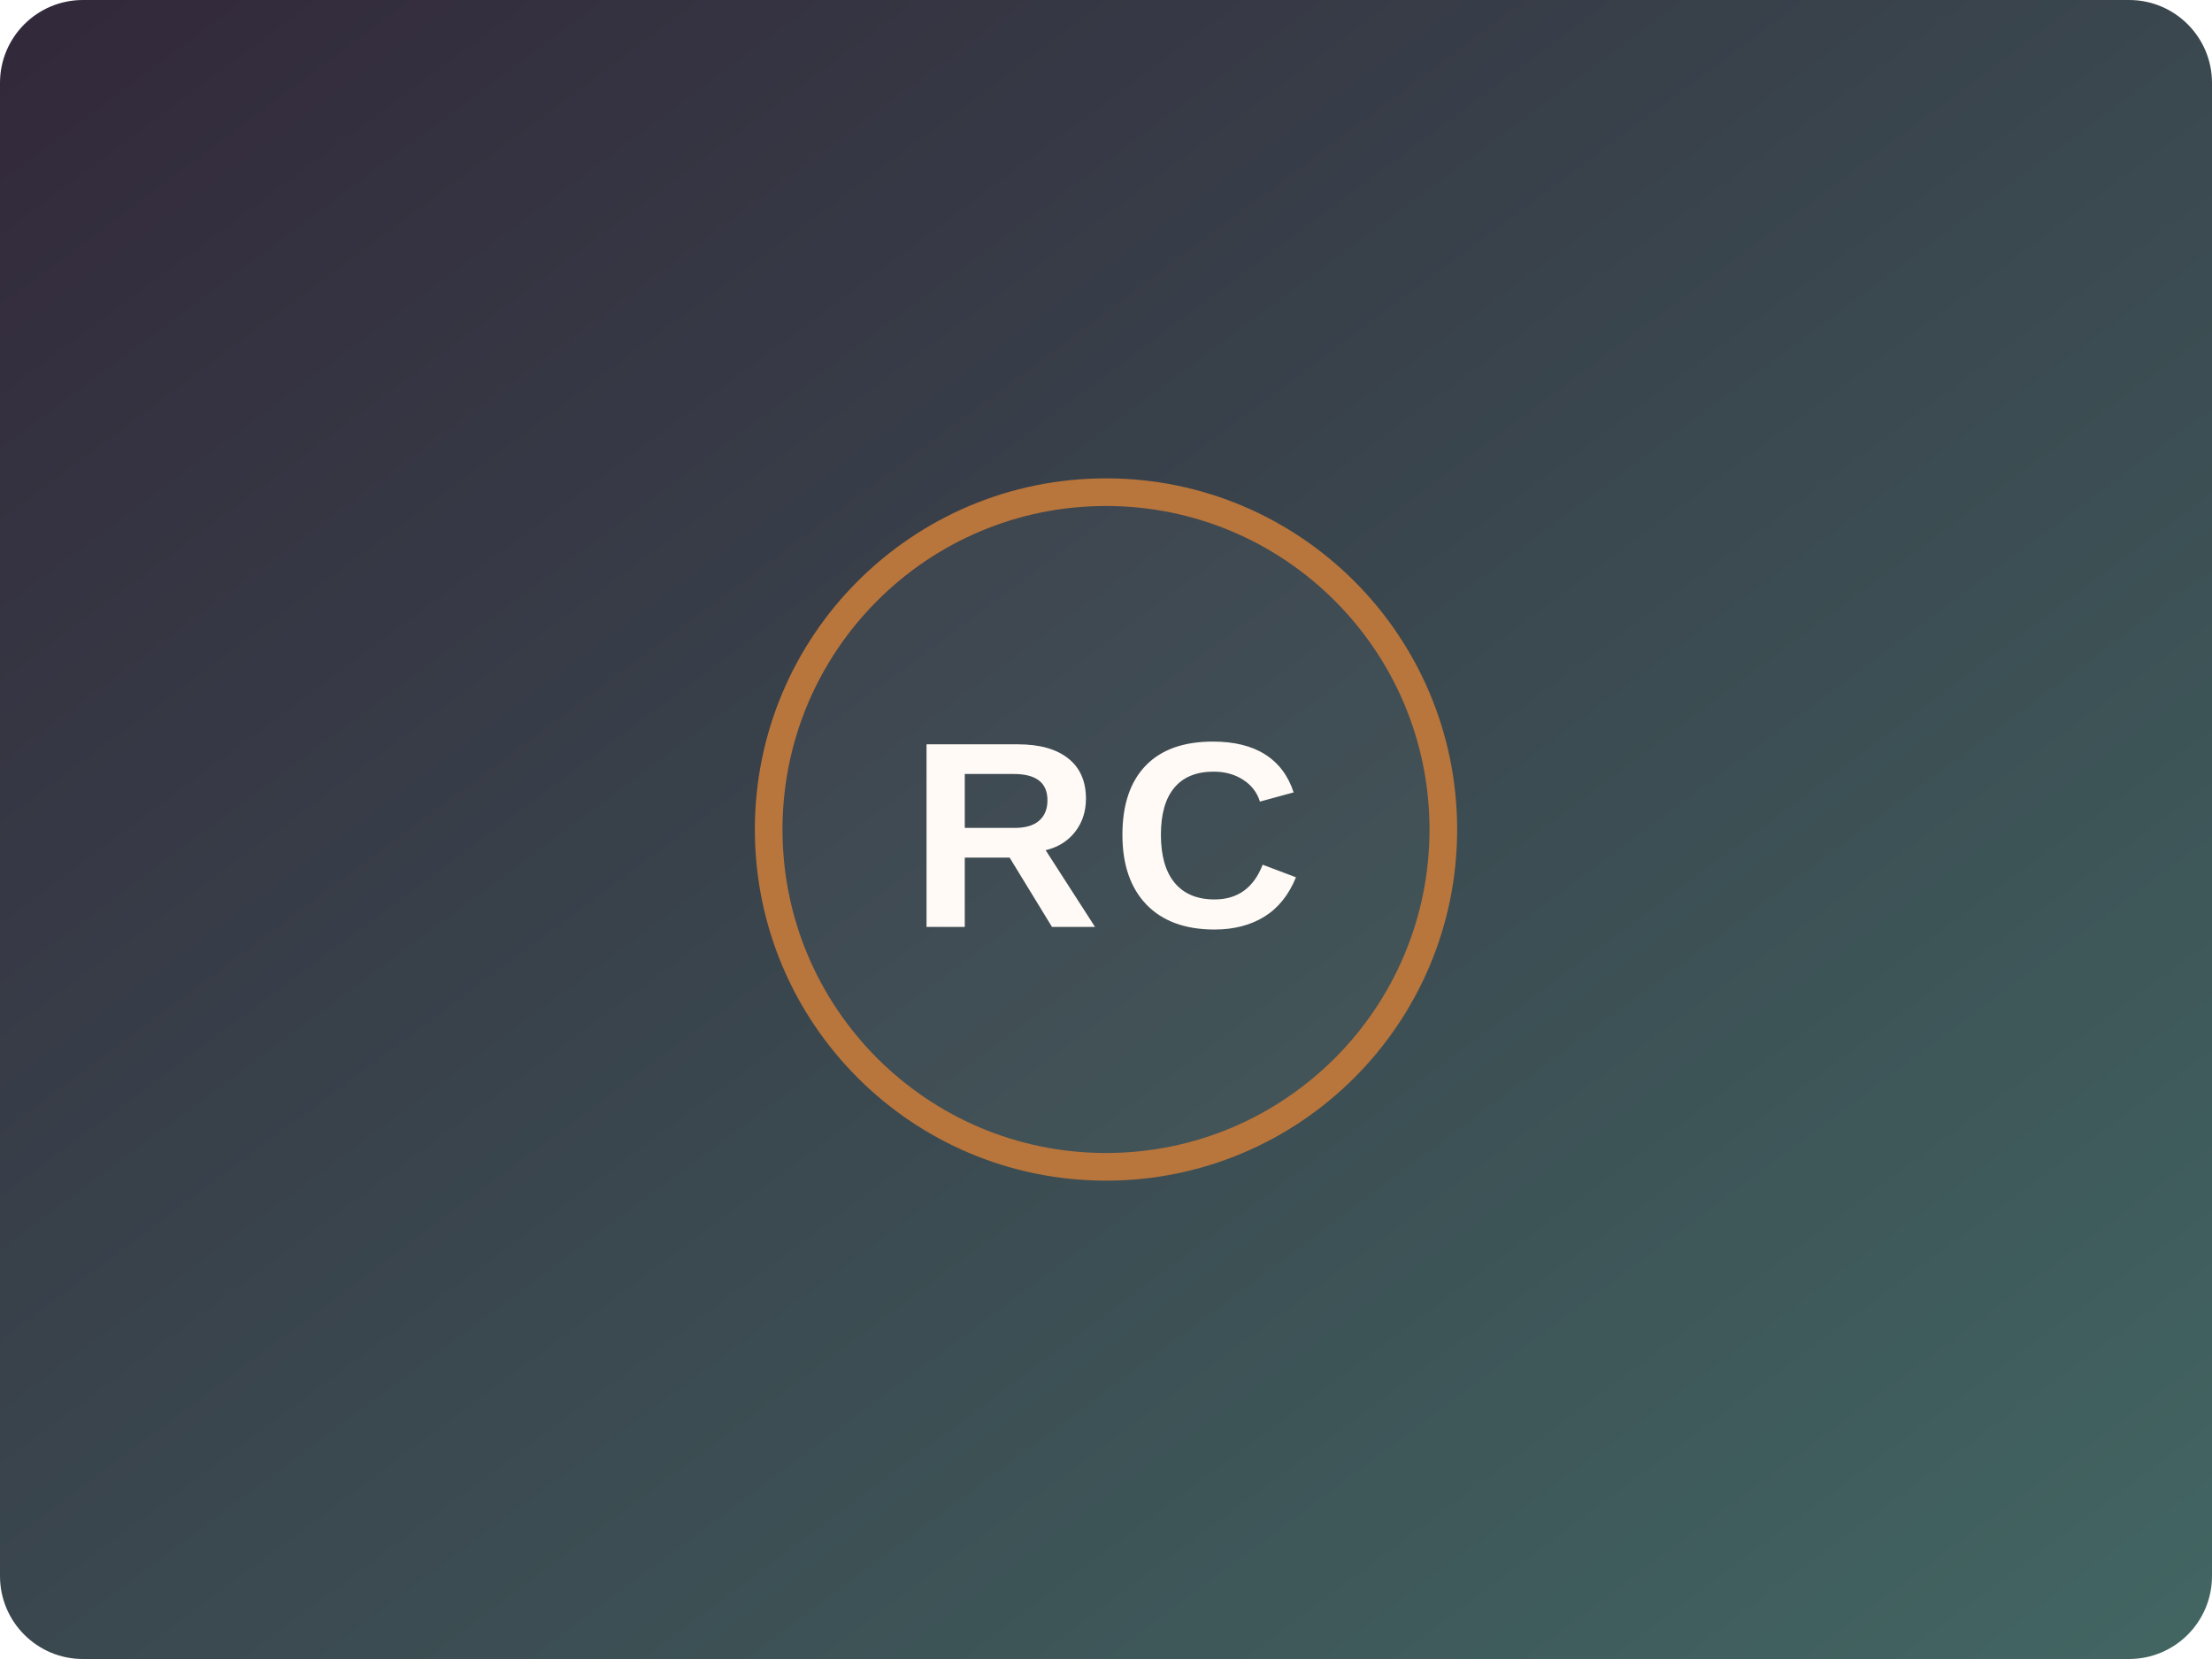
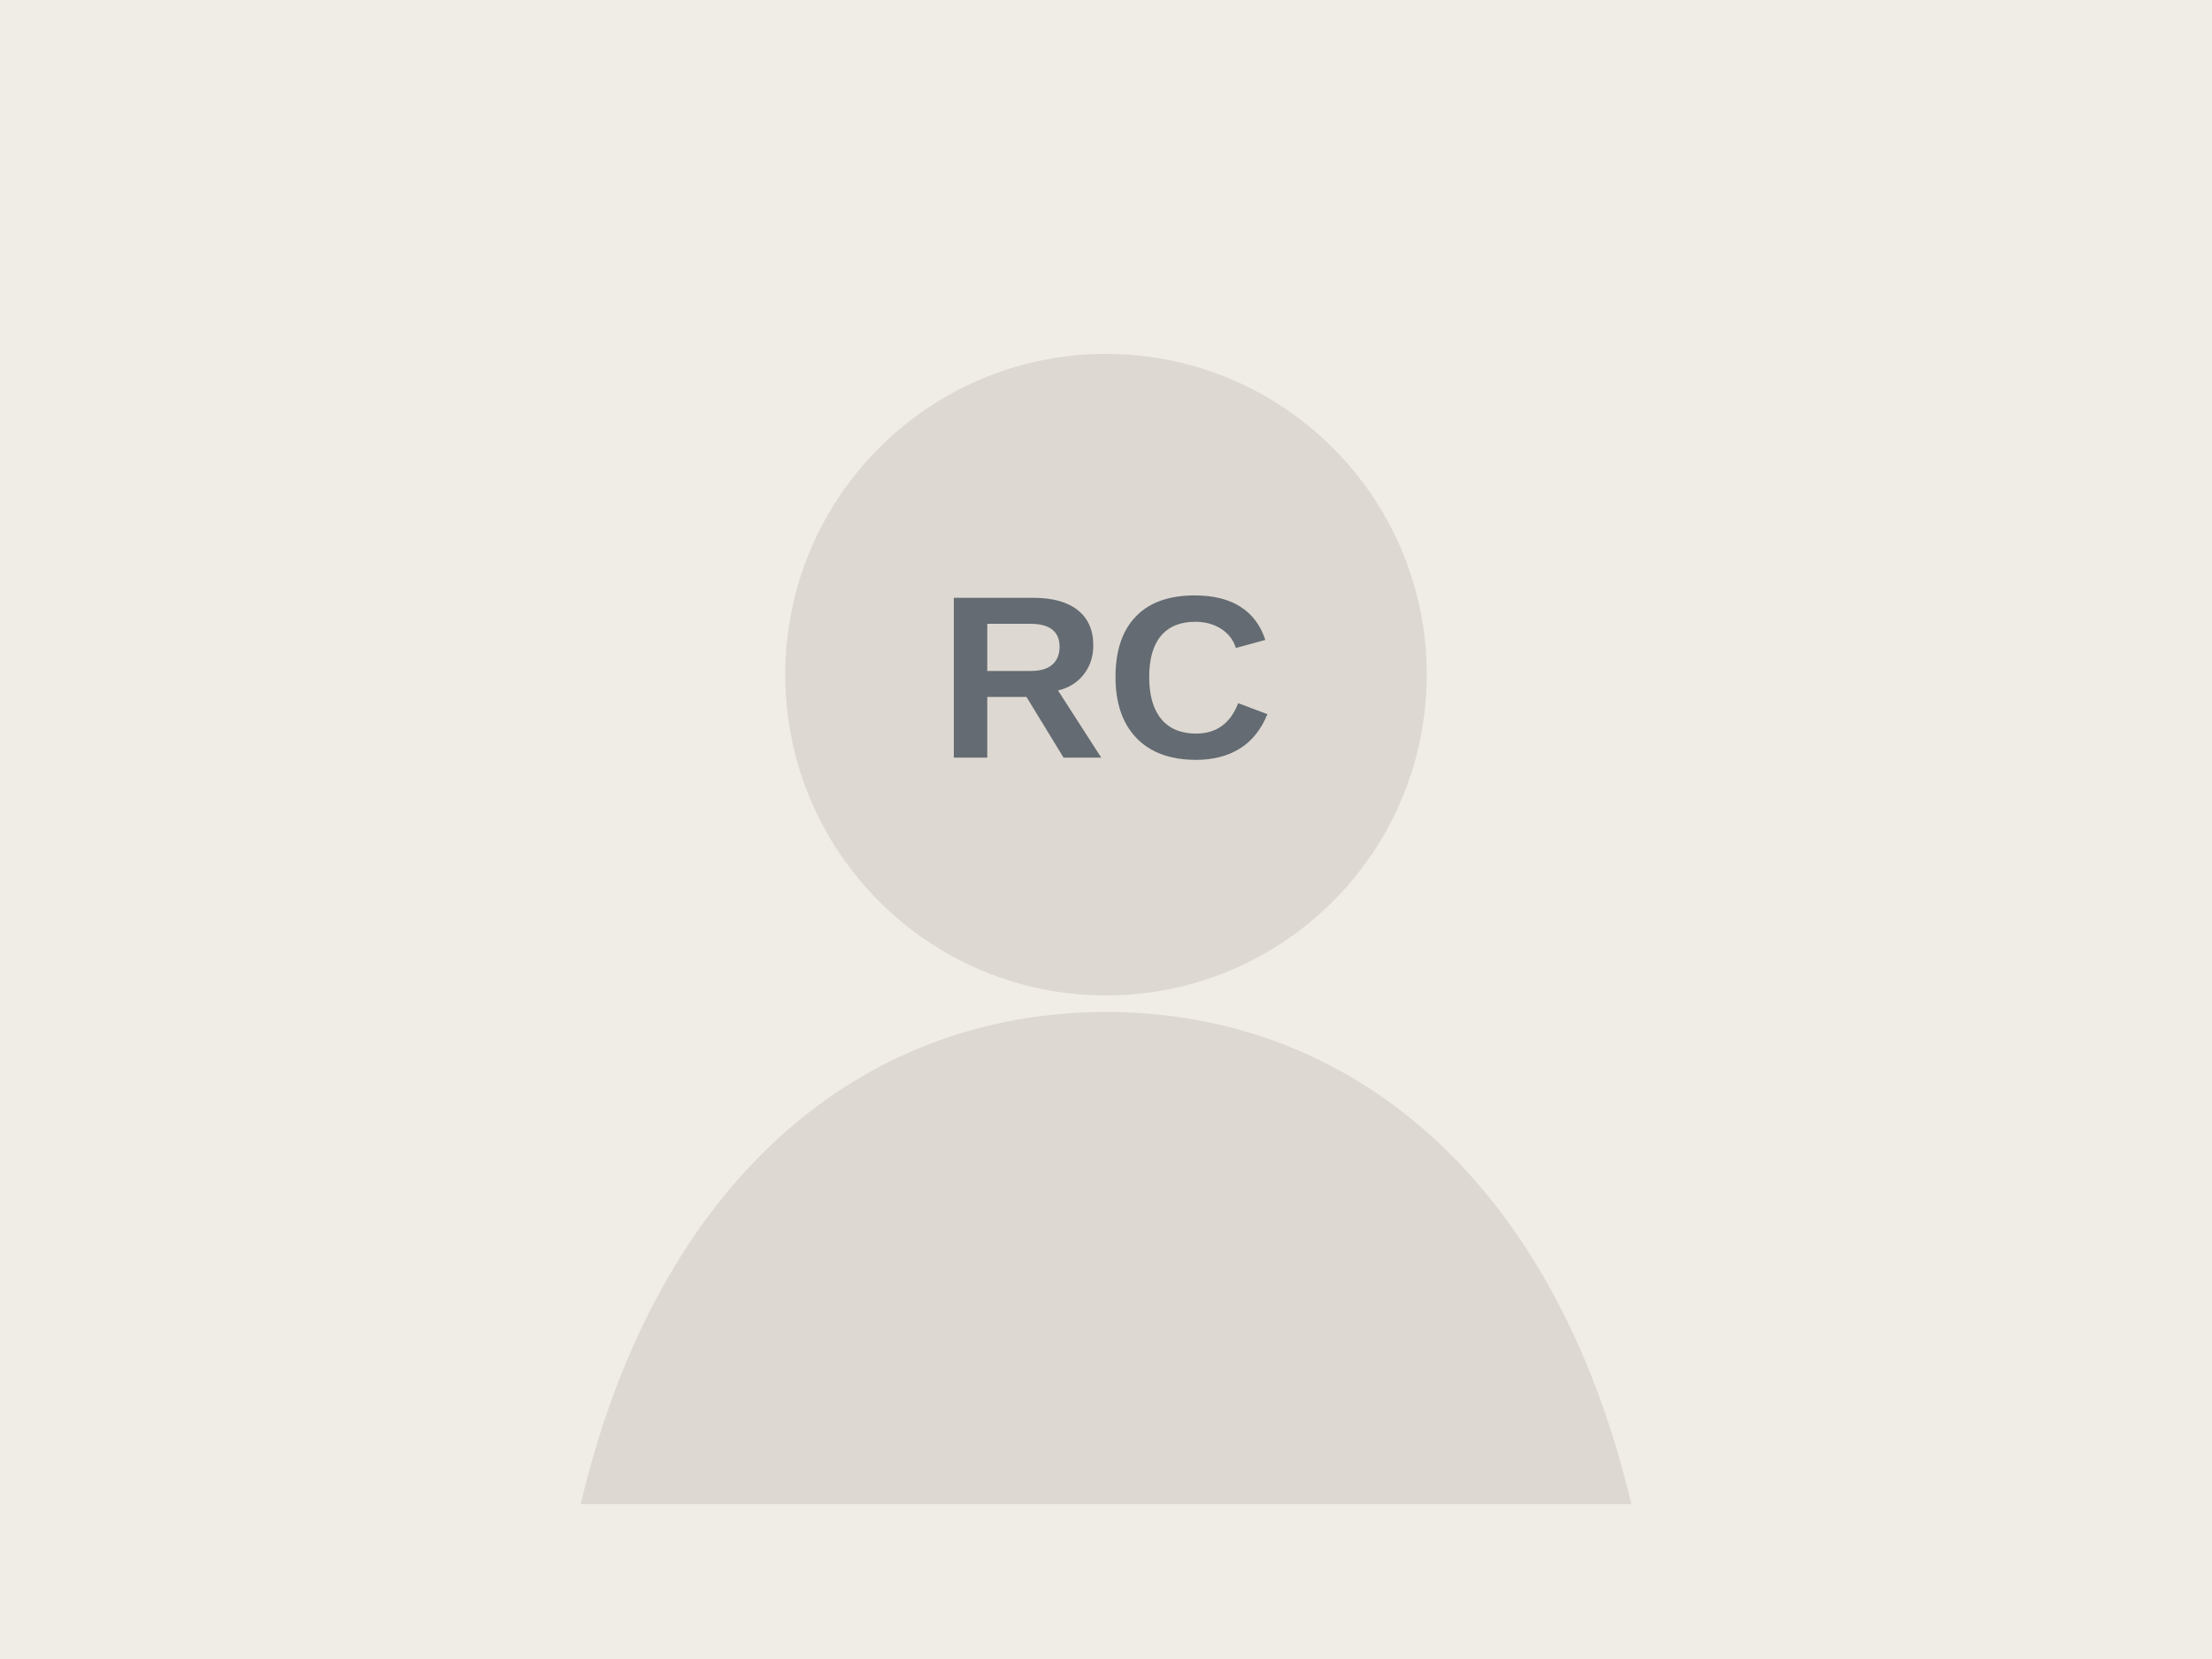
- <svg xmlns="http://www.w3.org/2000/svg" viewBox="0 0 800 600" role="img" aria-label="RC initials placeholder">
-   <defs>
-     <linearGradient id="g" x1="0" y1="0" x2="1" y2="1">
-       <stop offset="0" stop-color="#32283a" />
-       <stop offset="1" stop-color="#426663" />
-     </linearGradient>
-   </defs>
-   <rect width="800" height="600" rx="30" fill="url(#g)" />
-   <circle cx="400" cy="300" r="122" fill="rgba(255,255,255,0.035)" stroke="#b8753c" stroke-width="10" />
-   <text x="400" y="308" text-anchor="middle" dominant-baseline="middle" font-family="Arial, Helvetica, sans-serif" font-size="96" font-weight="700" fill="#fffaf5" letter-spacing="4">RC</text>
+ <svg xmlns="http://www.w3.org/2000/svg" viewBox="0 0 400 300" role="img" aria-label="Initials placeholder for Ruth Cruz-Cosme">
+   <rect width="400" height="300" fill="#f0ece6" />
+   <circle cx="200" cy="122" r="58" fill="#ddd8d1" />
+   <path d="M105 272c14-59 51-89 95-89s81 30 95 89" fill="#ddd8d1" />
+   <text x="200" y="137" text-anchor="middle" font-family="Arial, Helvetica, sans-serif" font-size="42" font-weight="700" fill="#646b72">RC</text>
</svg>
